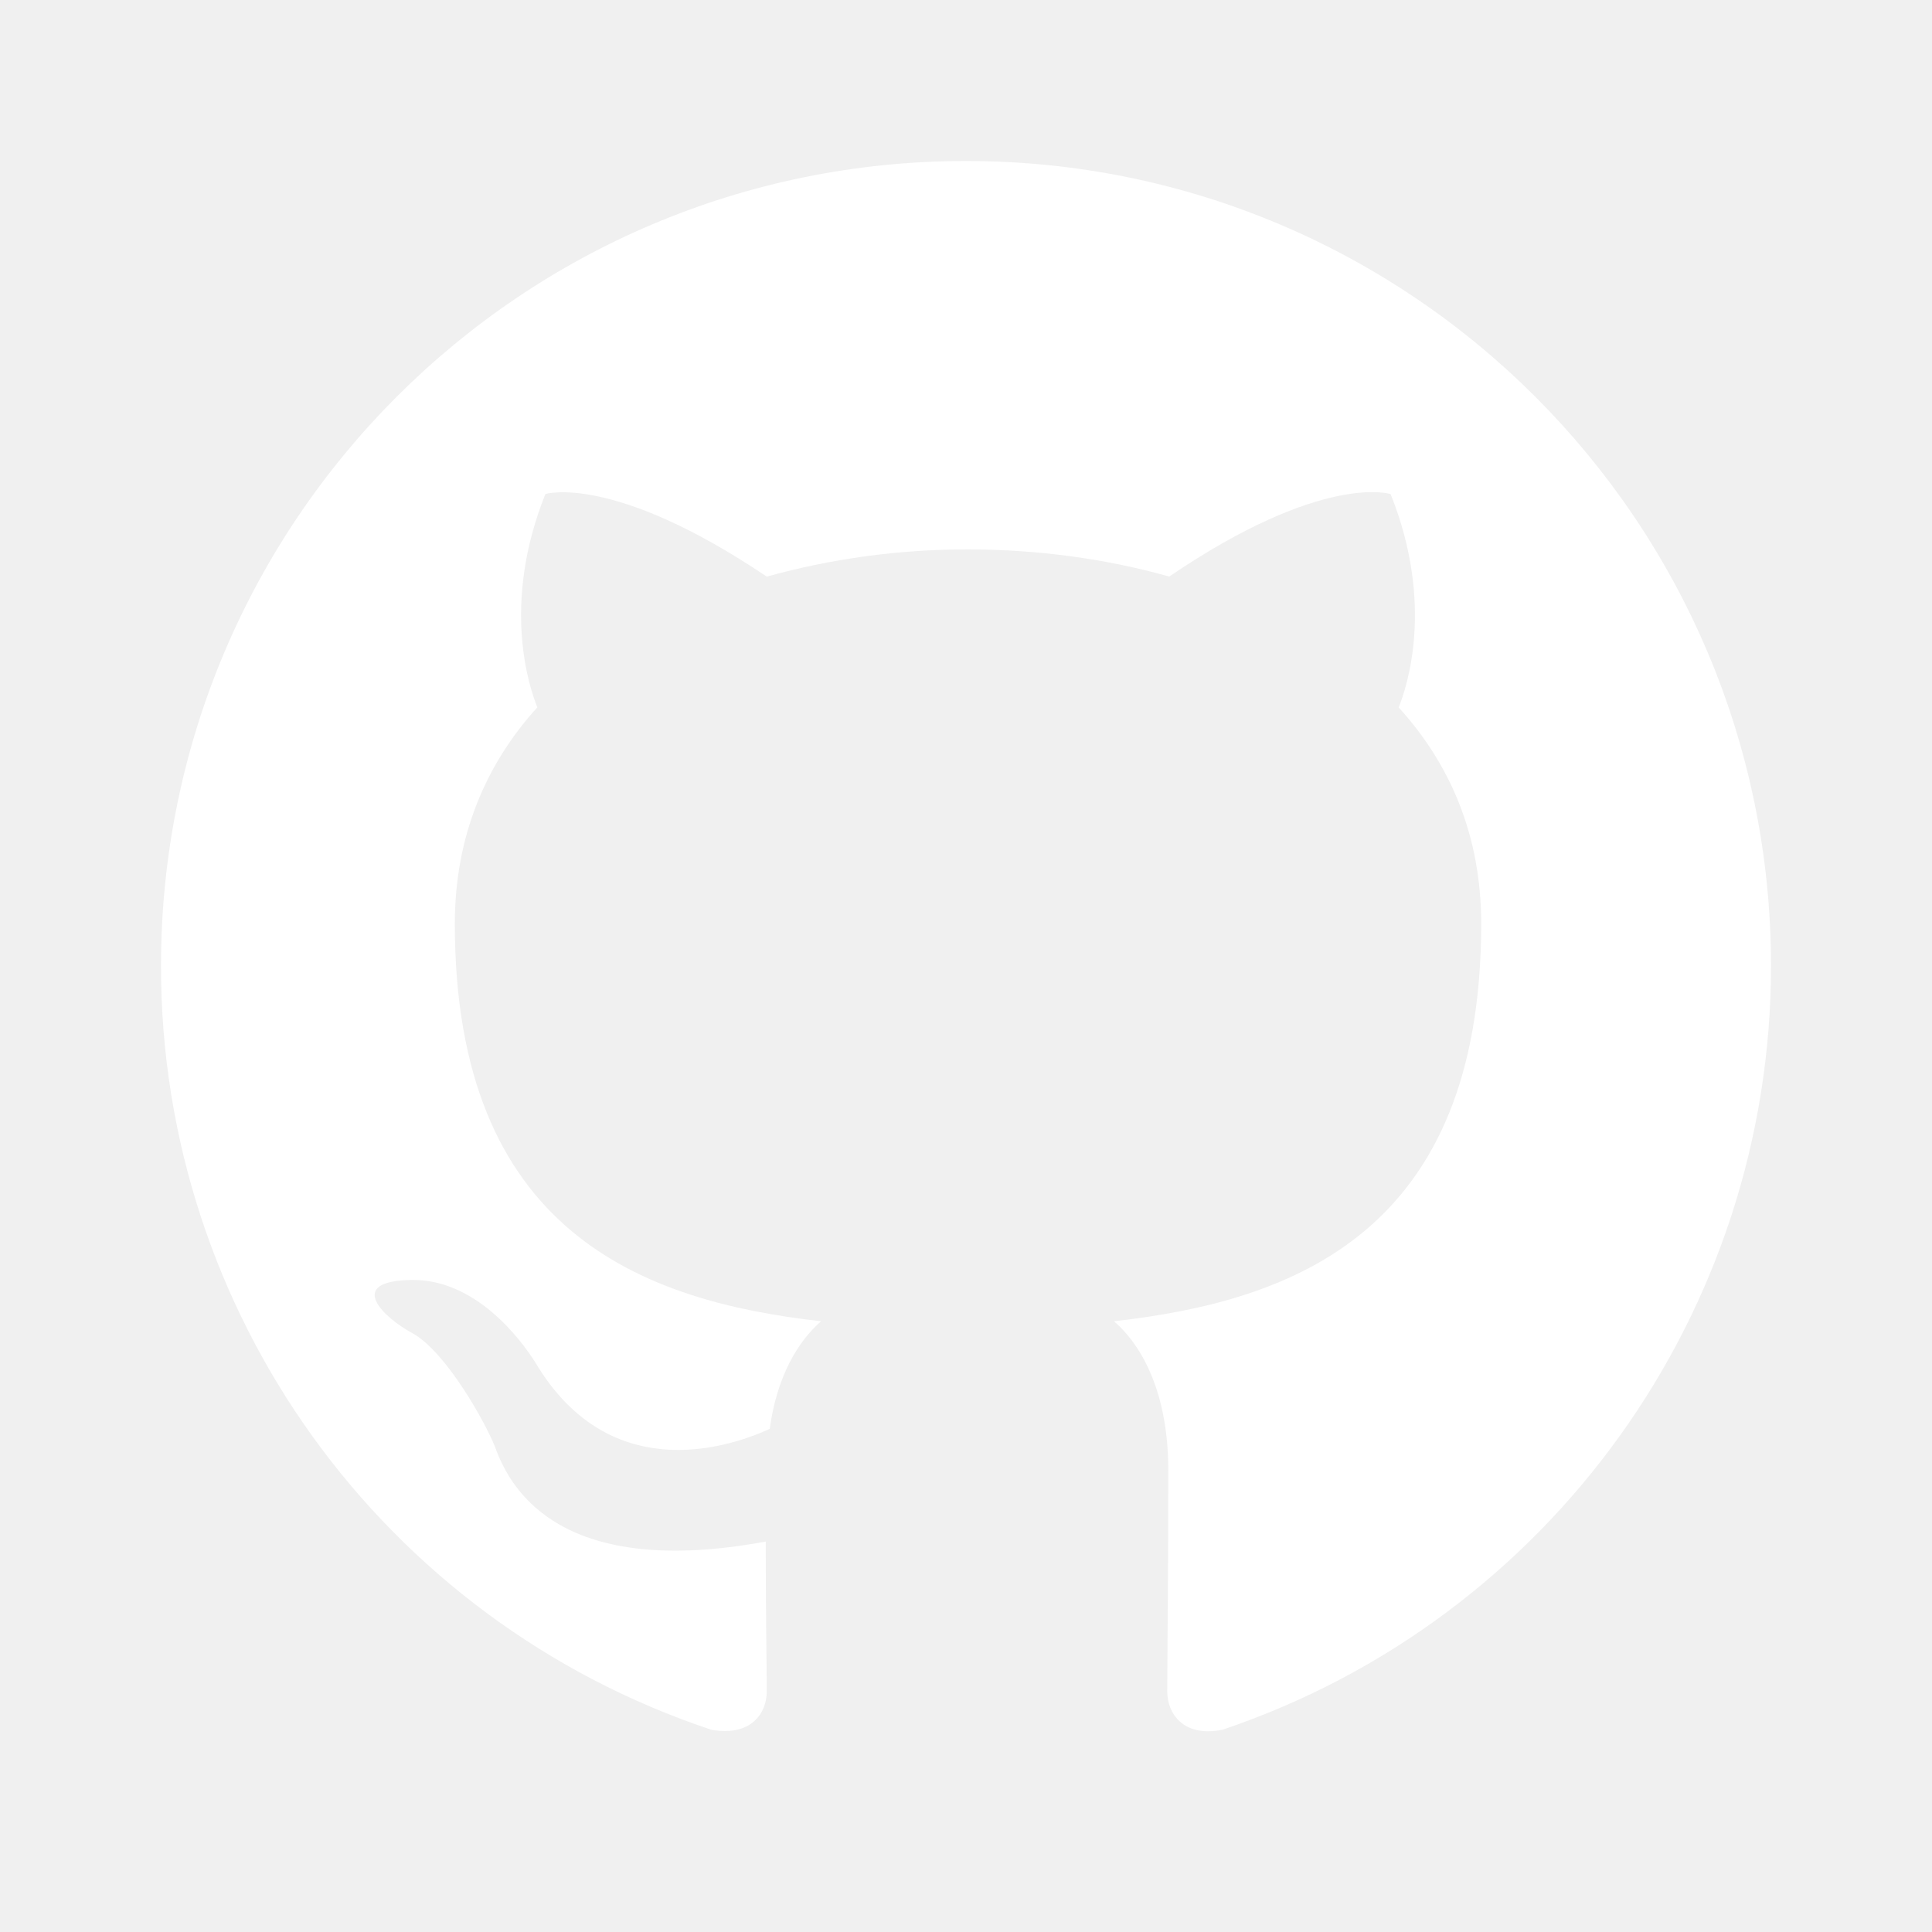
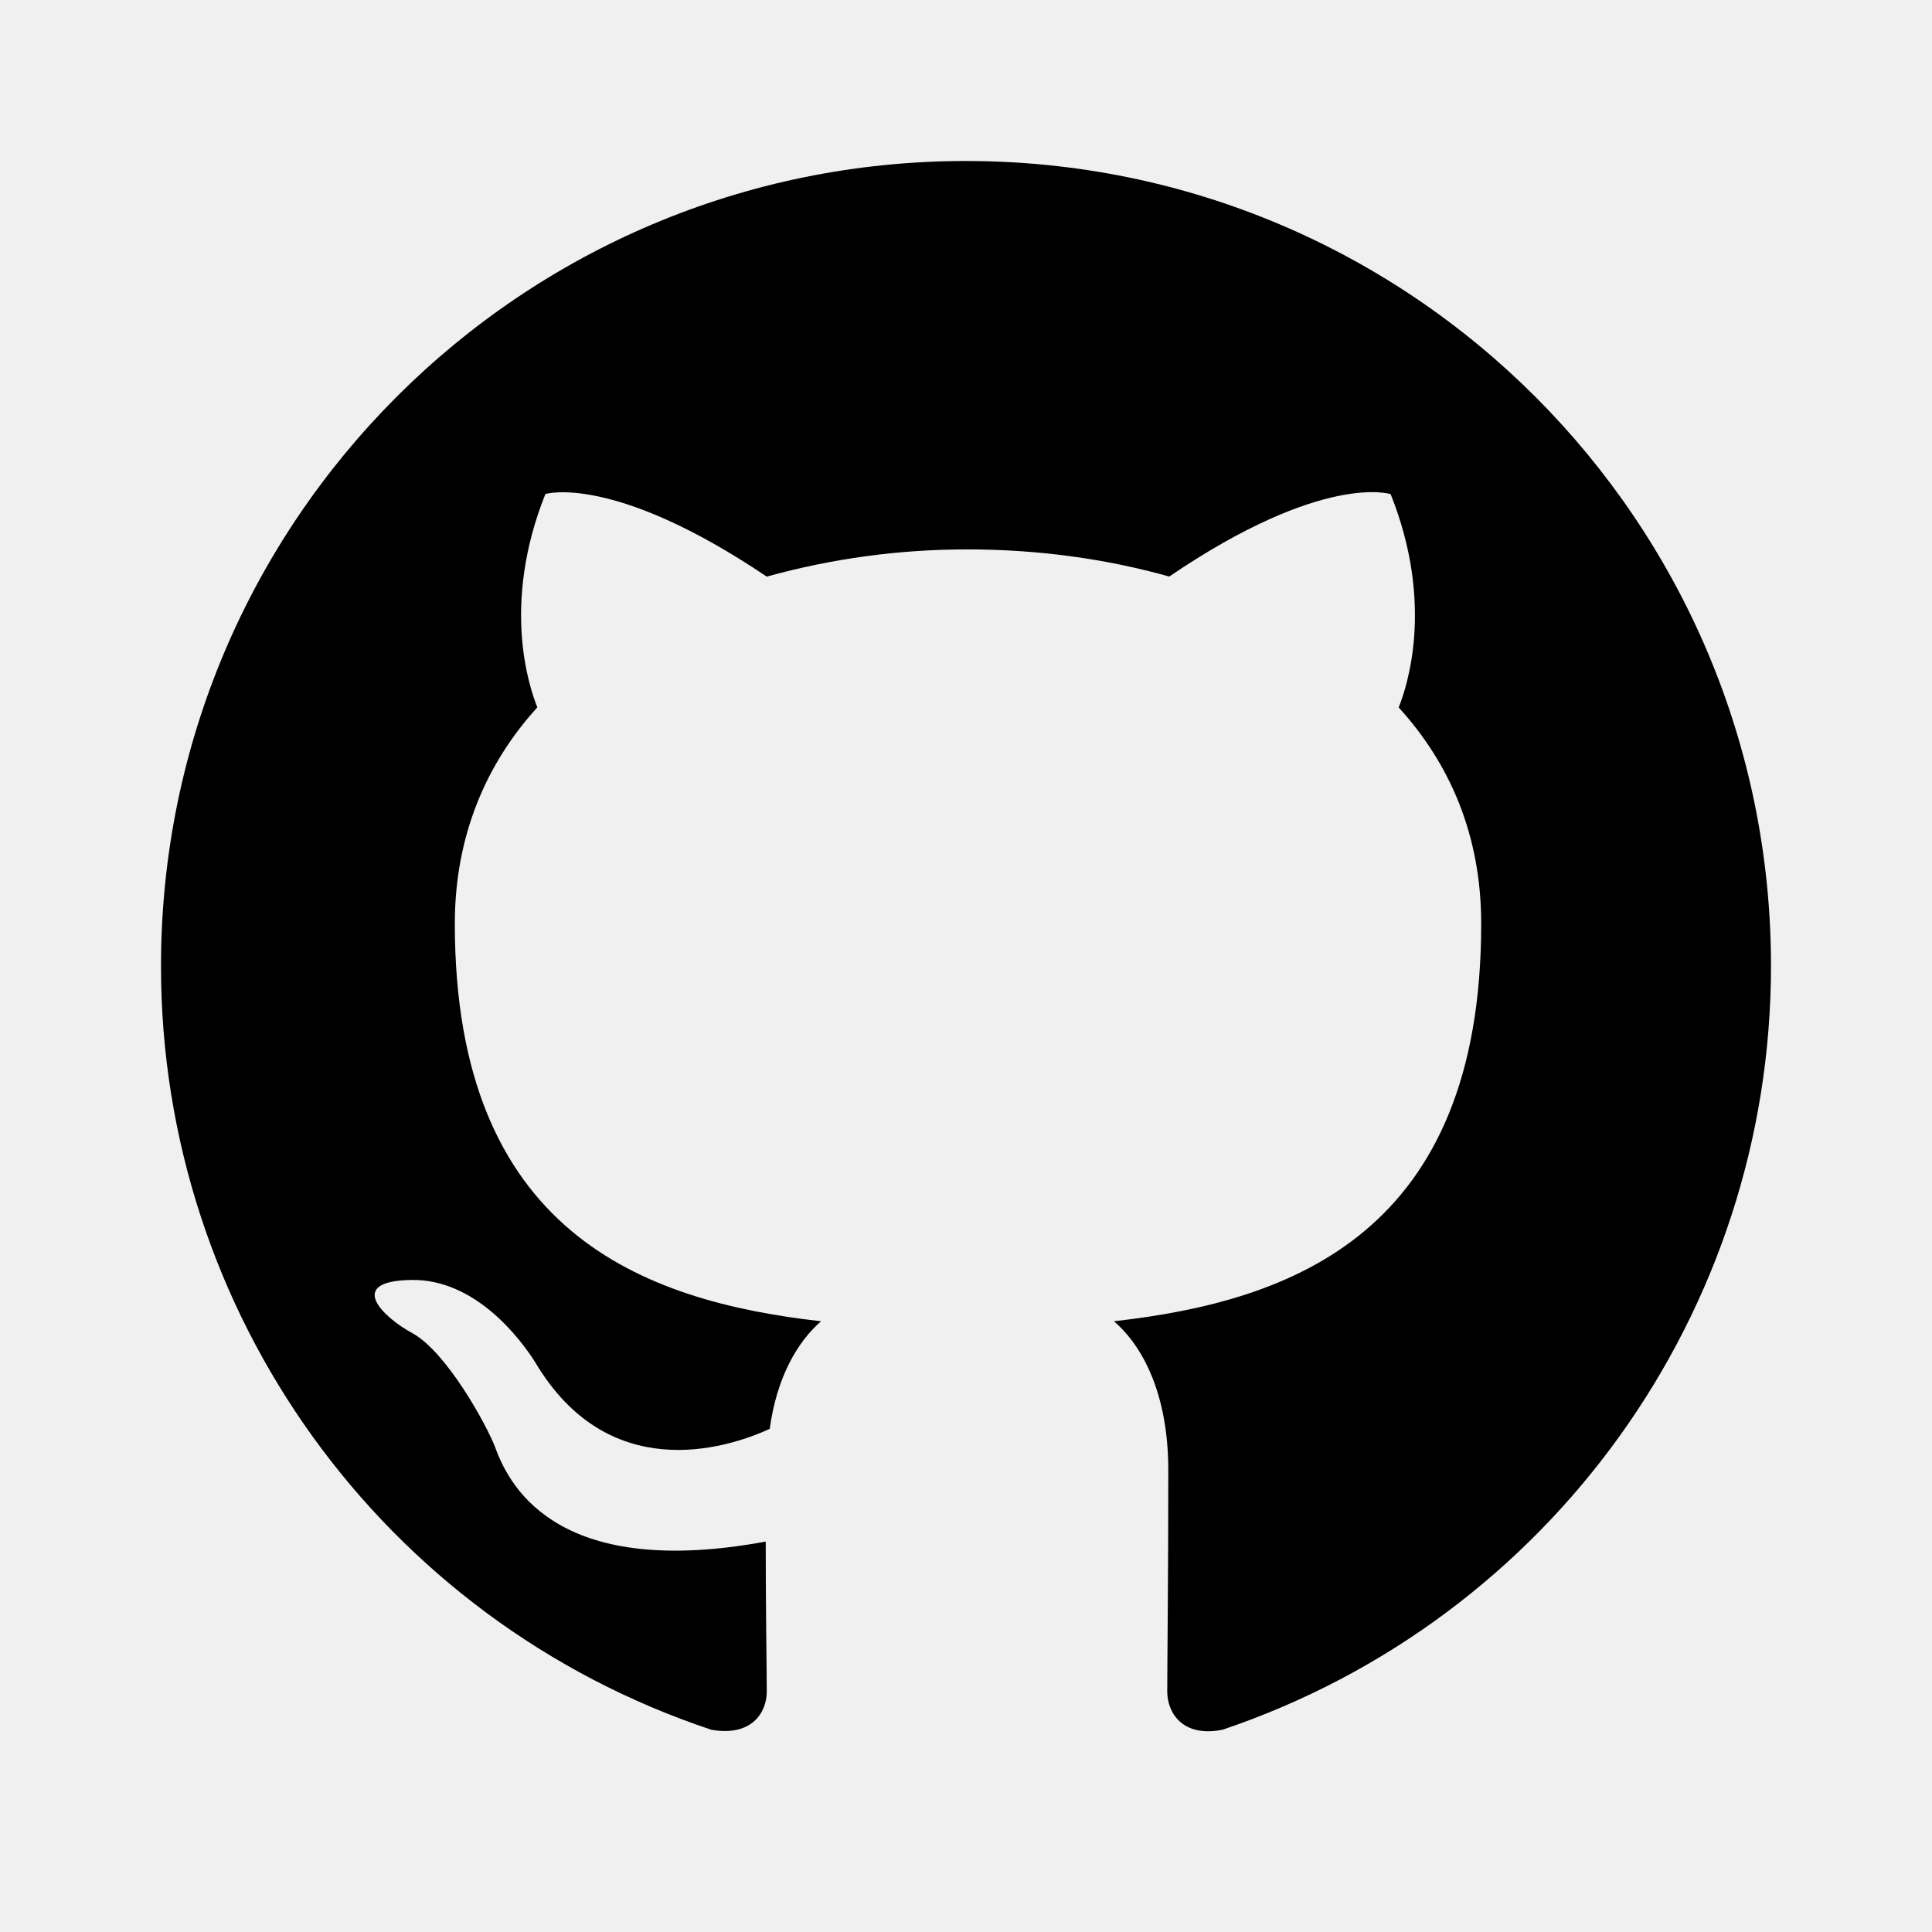
- <svg xmlns="http://www.w3.org/2000/svg" t="1589785045441" class="icon" viewBox="0 0 1024 1024" version="1.1" p-id="24146" width="200" height="200">
-   <defs>
-     <style type="text/css" />
+ <svg xmlns="http://www.w3.org/2000/svg" t="1589785045441" class="icon" viewBox="0 0 1024 1024" version="1.1" p-id="24146" width="200" height="200" id="svg8">
+   <defs id="defs4">
+     <style type="text/css" id="style2" />
  </defs>
-   <path d="M512 85.333C276.267 85.333 85.333 276.267 85.333 512a426.411 426.411 0 0 0 291.755 404.821c21.333 3.712 29.312-9.088 29.312-20.309 0-10.112-0.555-43.691-0.555-79.445-107.179 19.755-134.912-26.112-143.445-50.133-4.821-12.288-25.6-50.133-43.733-60.288-14.933-7.979-36.267-27.733-0.555-28.245 33.621-0.555 57.6 30.933 65.621 43.733 38.4 64.512 99.755 46.379 124.245 35.2 3.755-27.733 14.933-46.379 27.221-57.045-94.933-10.667-194.133-47.488-194.133-210.688 0-46.421 16.512-84.779 43.733-114.688-4.267-10.667-19.2-54.4 4.267-113.067 0 0 35.712-11.179 117.333 43.776a395.947 395.947 0 0 1 106.667-14.421c36.267 0 72.533 4.779 106.667 14.379 81.579-55.467 117.333-43.691 117.333-43.691 23.467 58.667 8.533 102.4 4.267 113.067 27.179 29.867 43.733 67.712 43.733 114.645 0 163.755-99.712 200.021-194.645 210.688 15.445 13.312 28.8 38.912 28.8 78.933 0 57.045-0.555 102.912-0.555 117.333 0 11.179 8.021 24.491 29.355 20.224A427.349 427.349 0 0 0 938.667 512c0-235.733-190.933-426.667-426.667-426.667z" p-id="24147" fill="#ffffff" />
+   <path d="M512 85.333C276.267 85.333 85.333 276.267 85.333 512a426.411 426.411 0 0 0 291.755 404.821c21.333 3.712 29.312-9.088 29.312-20.309 0-10.112-0.555-43.691-0.555-79.445-107.179 19.755-134.912-26.112-143.445-50.133-4.821-12.288-25.6-50.133-43.733-60.288-14.933-7.979-36.267-27.733-0.555-28.245 33.621-0.555 57.6 30.933 65.621 43.733 38.4 64.512 99.755 46.379 124.245 35.2 3.755-27.733 14.933-46.379 27.221-57.045-94.933-10.667-194.133-47.488-194.133-210.688 0-46.421 16.512-84.779 43.733-114.688-4.267-10.667-19.2-54.4 4.267-113.067 0 0 35.712-11.179 117.333 43.776a395.947 395.947 0 0 1 106.667-14.421c36.267 0 72.533 4.779 106.667 14.379 81.579-55.467 117.333-43.691 117.333-43.691 23.467 58.667 8.533 102.4 4.267 113.067 27.179 29.867 43.733 67.712 43.733 114.645 0 163.755-99.712 200.021-194.645 210.688 15.445 13.312 28.8 38.912 28.8 78.933 0 57.045-0.555 102.912-0.555 117.333 0 11.179 8.021 24.491 29.355 20.224A427.349 427.349 0 0 0 938.667 512c0-235.733-190.933-426.667-426.667-426.667z" p-id="24147" fill="#000000" id="path6" />
</svg>
